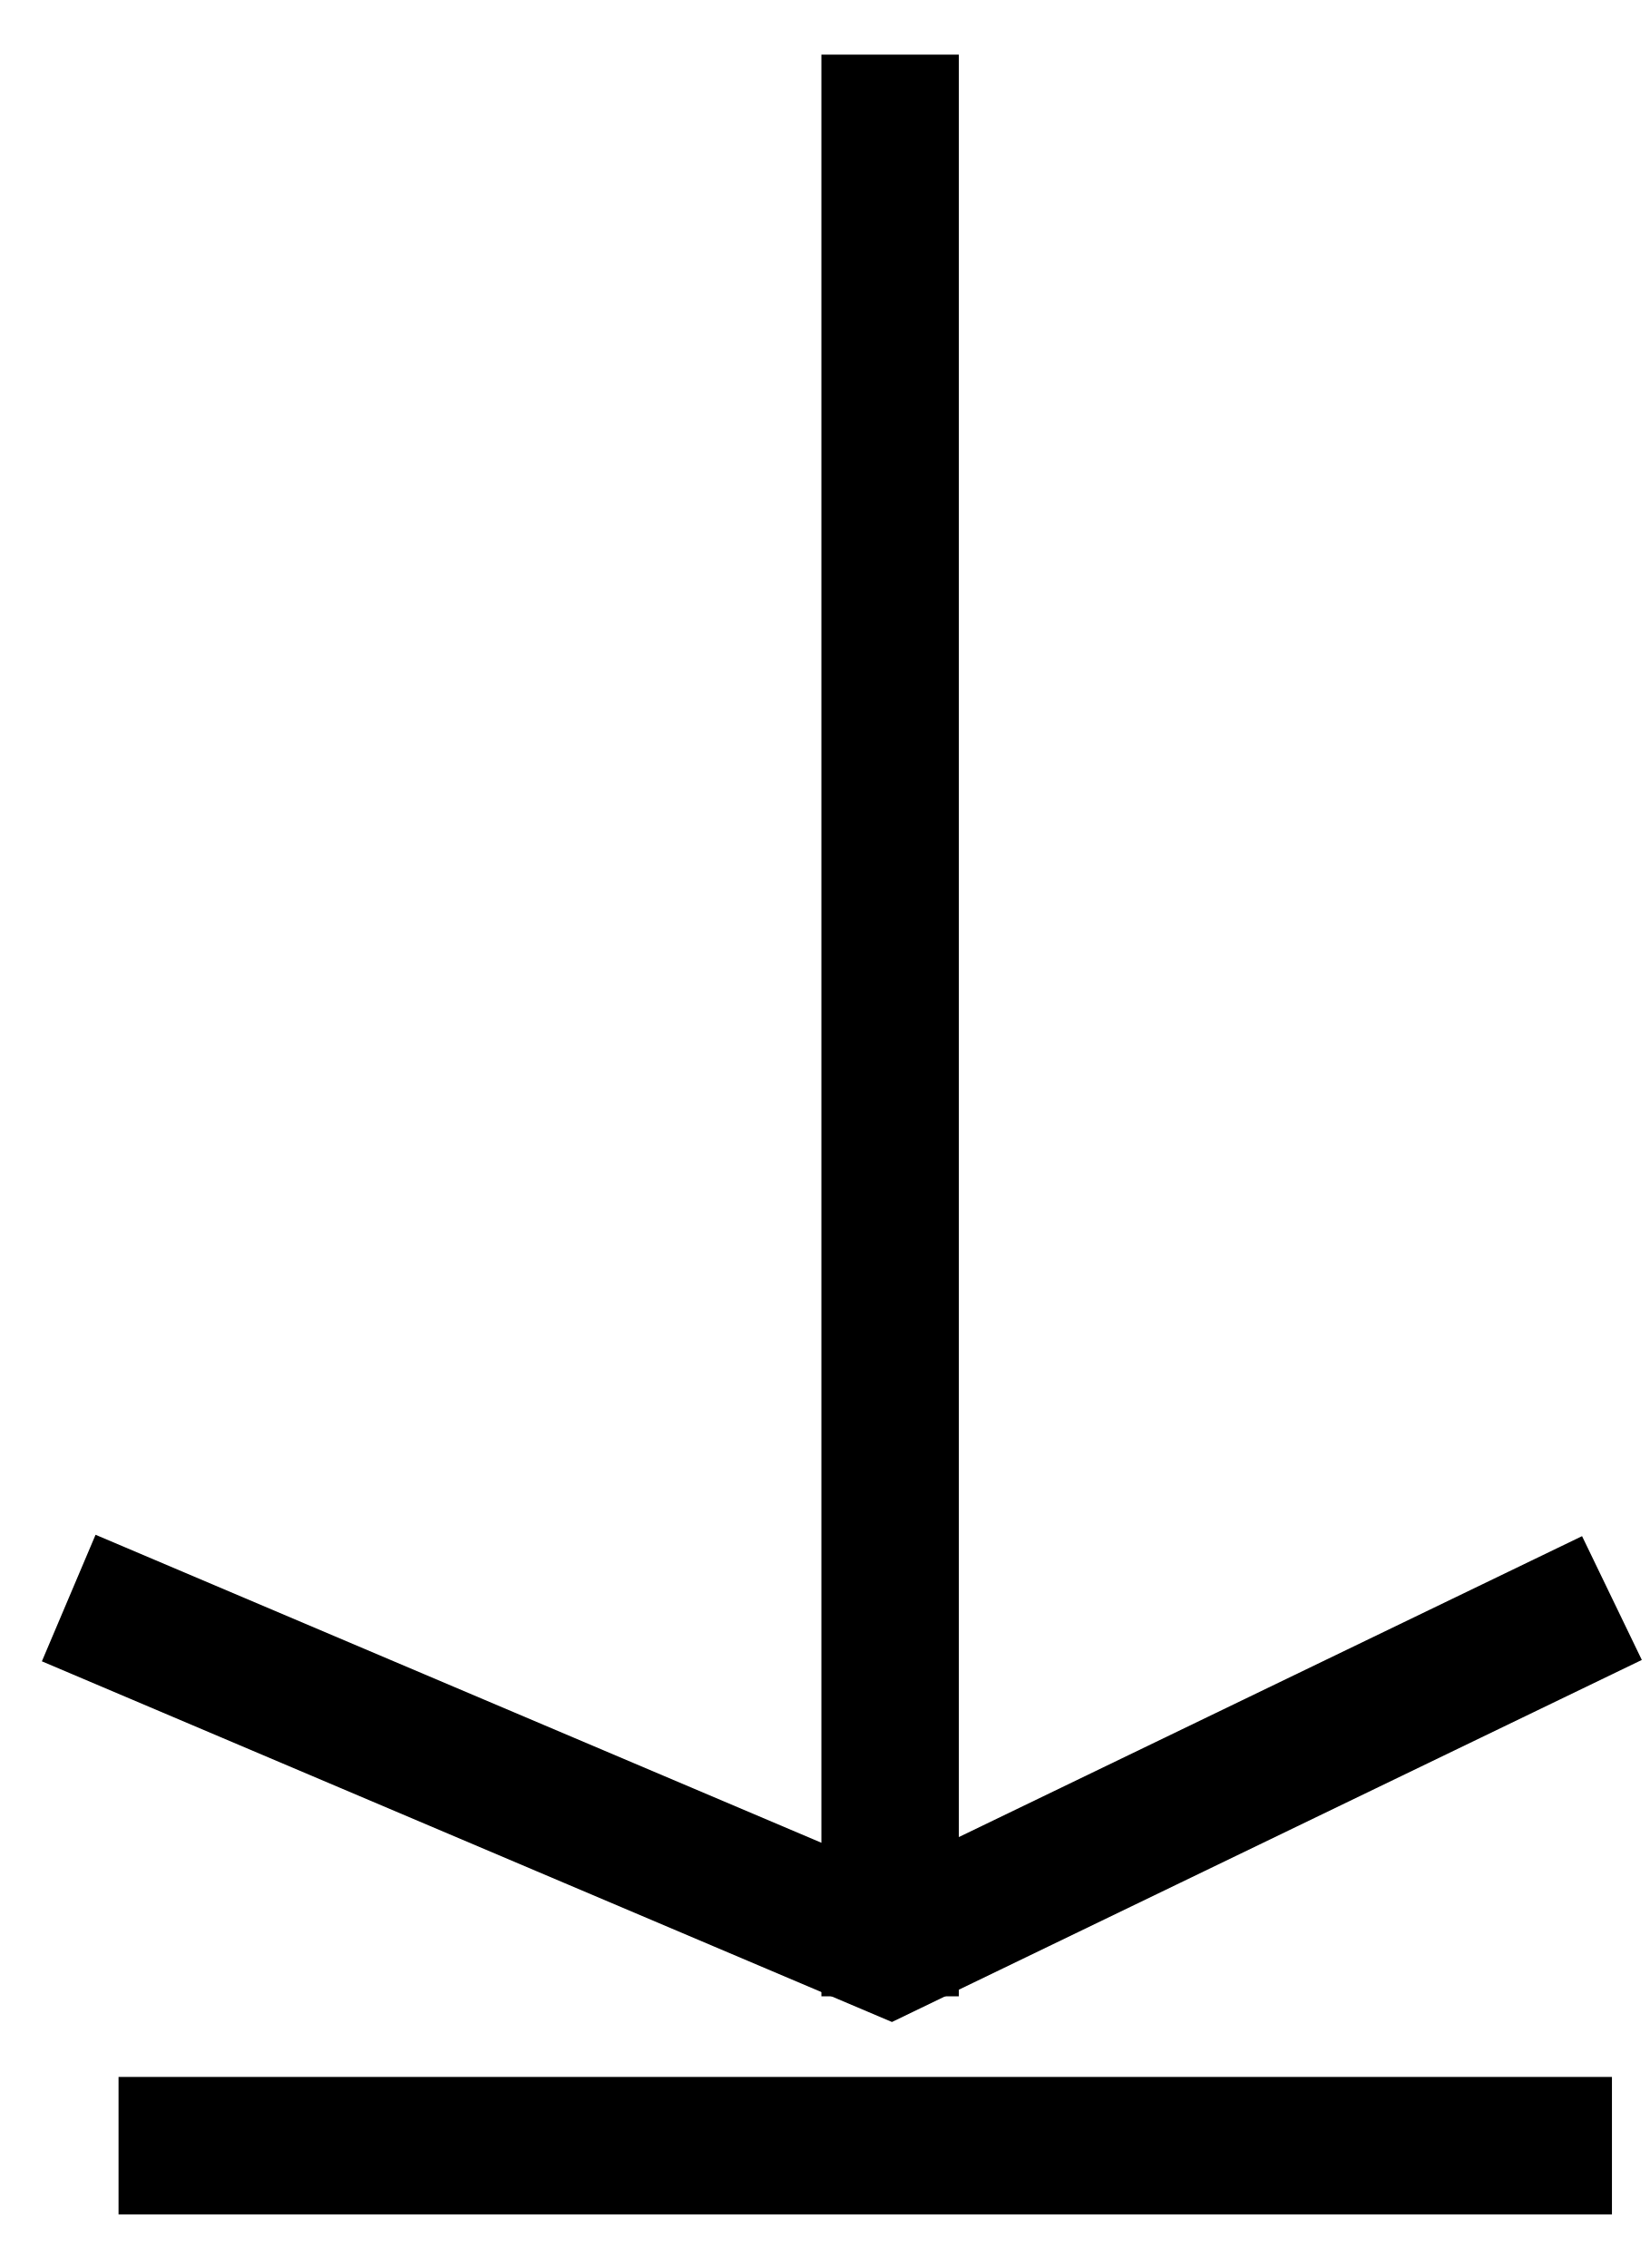
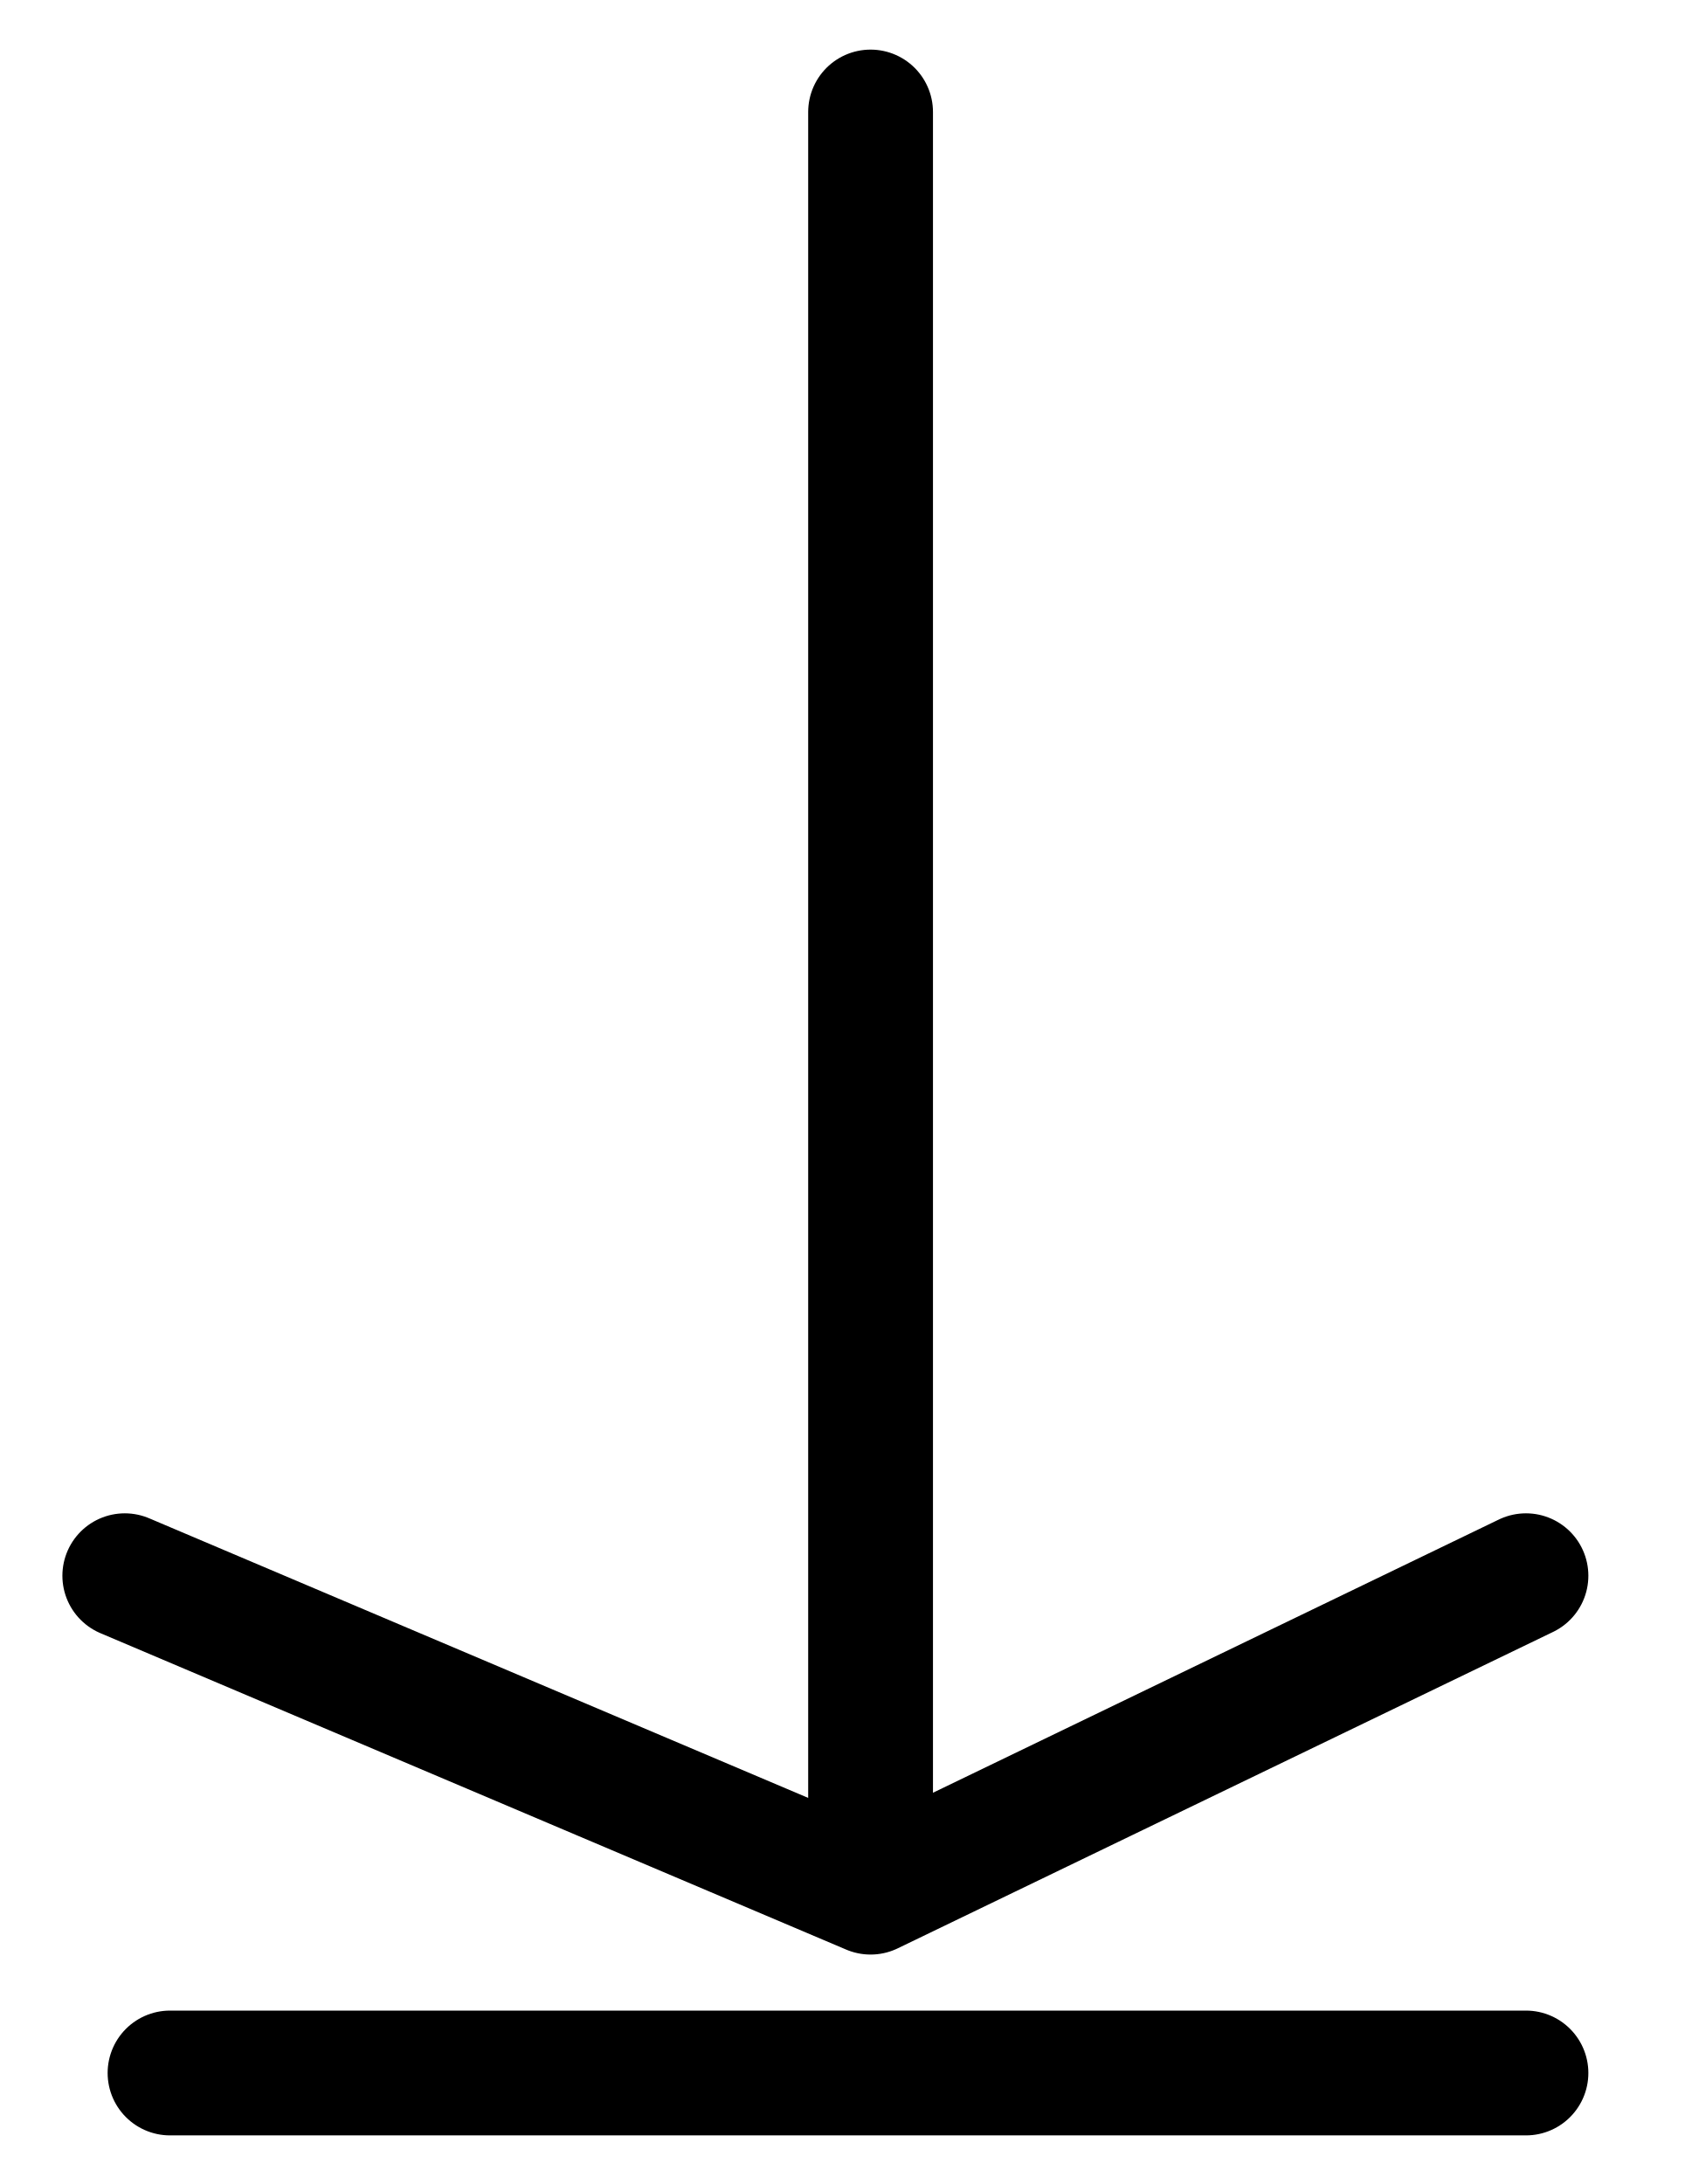
- <svg xmlns="http://www.w3.org/2000/svg" width="24" height="33" viewBox="0 0 24 33" fill="none">
-   <path d="M12.953 0.795V29.047" stroke="black" stroke-width="2" />
-   <path d="M23.457 23.252L12.953 28.323L1 23.252" stroke="black" stroke-width="2" />
-   <path d="M1.725 31.22H23.457" stroke="black" stroke-width="2" />
+ <svg xmlns="http://www.w3.org/2000/svg" width="27" height="35" viewBox="0 0 27 35" fill="none">
+   <path d="M13.953 1.795V30.047" stroke="black" stroke-width="2" stroke-linecap="round" stroke-linejoin="round" />
+   <path d="M24.457 25.252L13.953 30.323L2 25.252" stroke="black" stroke-width="2" stroke-linecap="round" stroke-linejoin="round" />
+   <path d="M2.725 33.221H24.457" stroke="black" stroke-width="2" stroke-linecap="round" stroke-linejoin="round" />
</svg>
